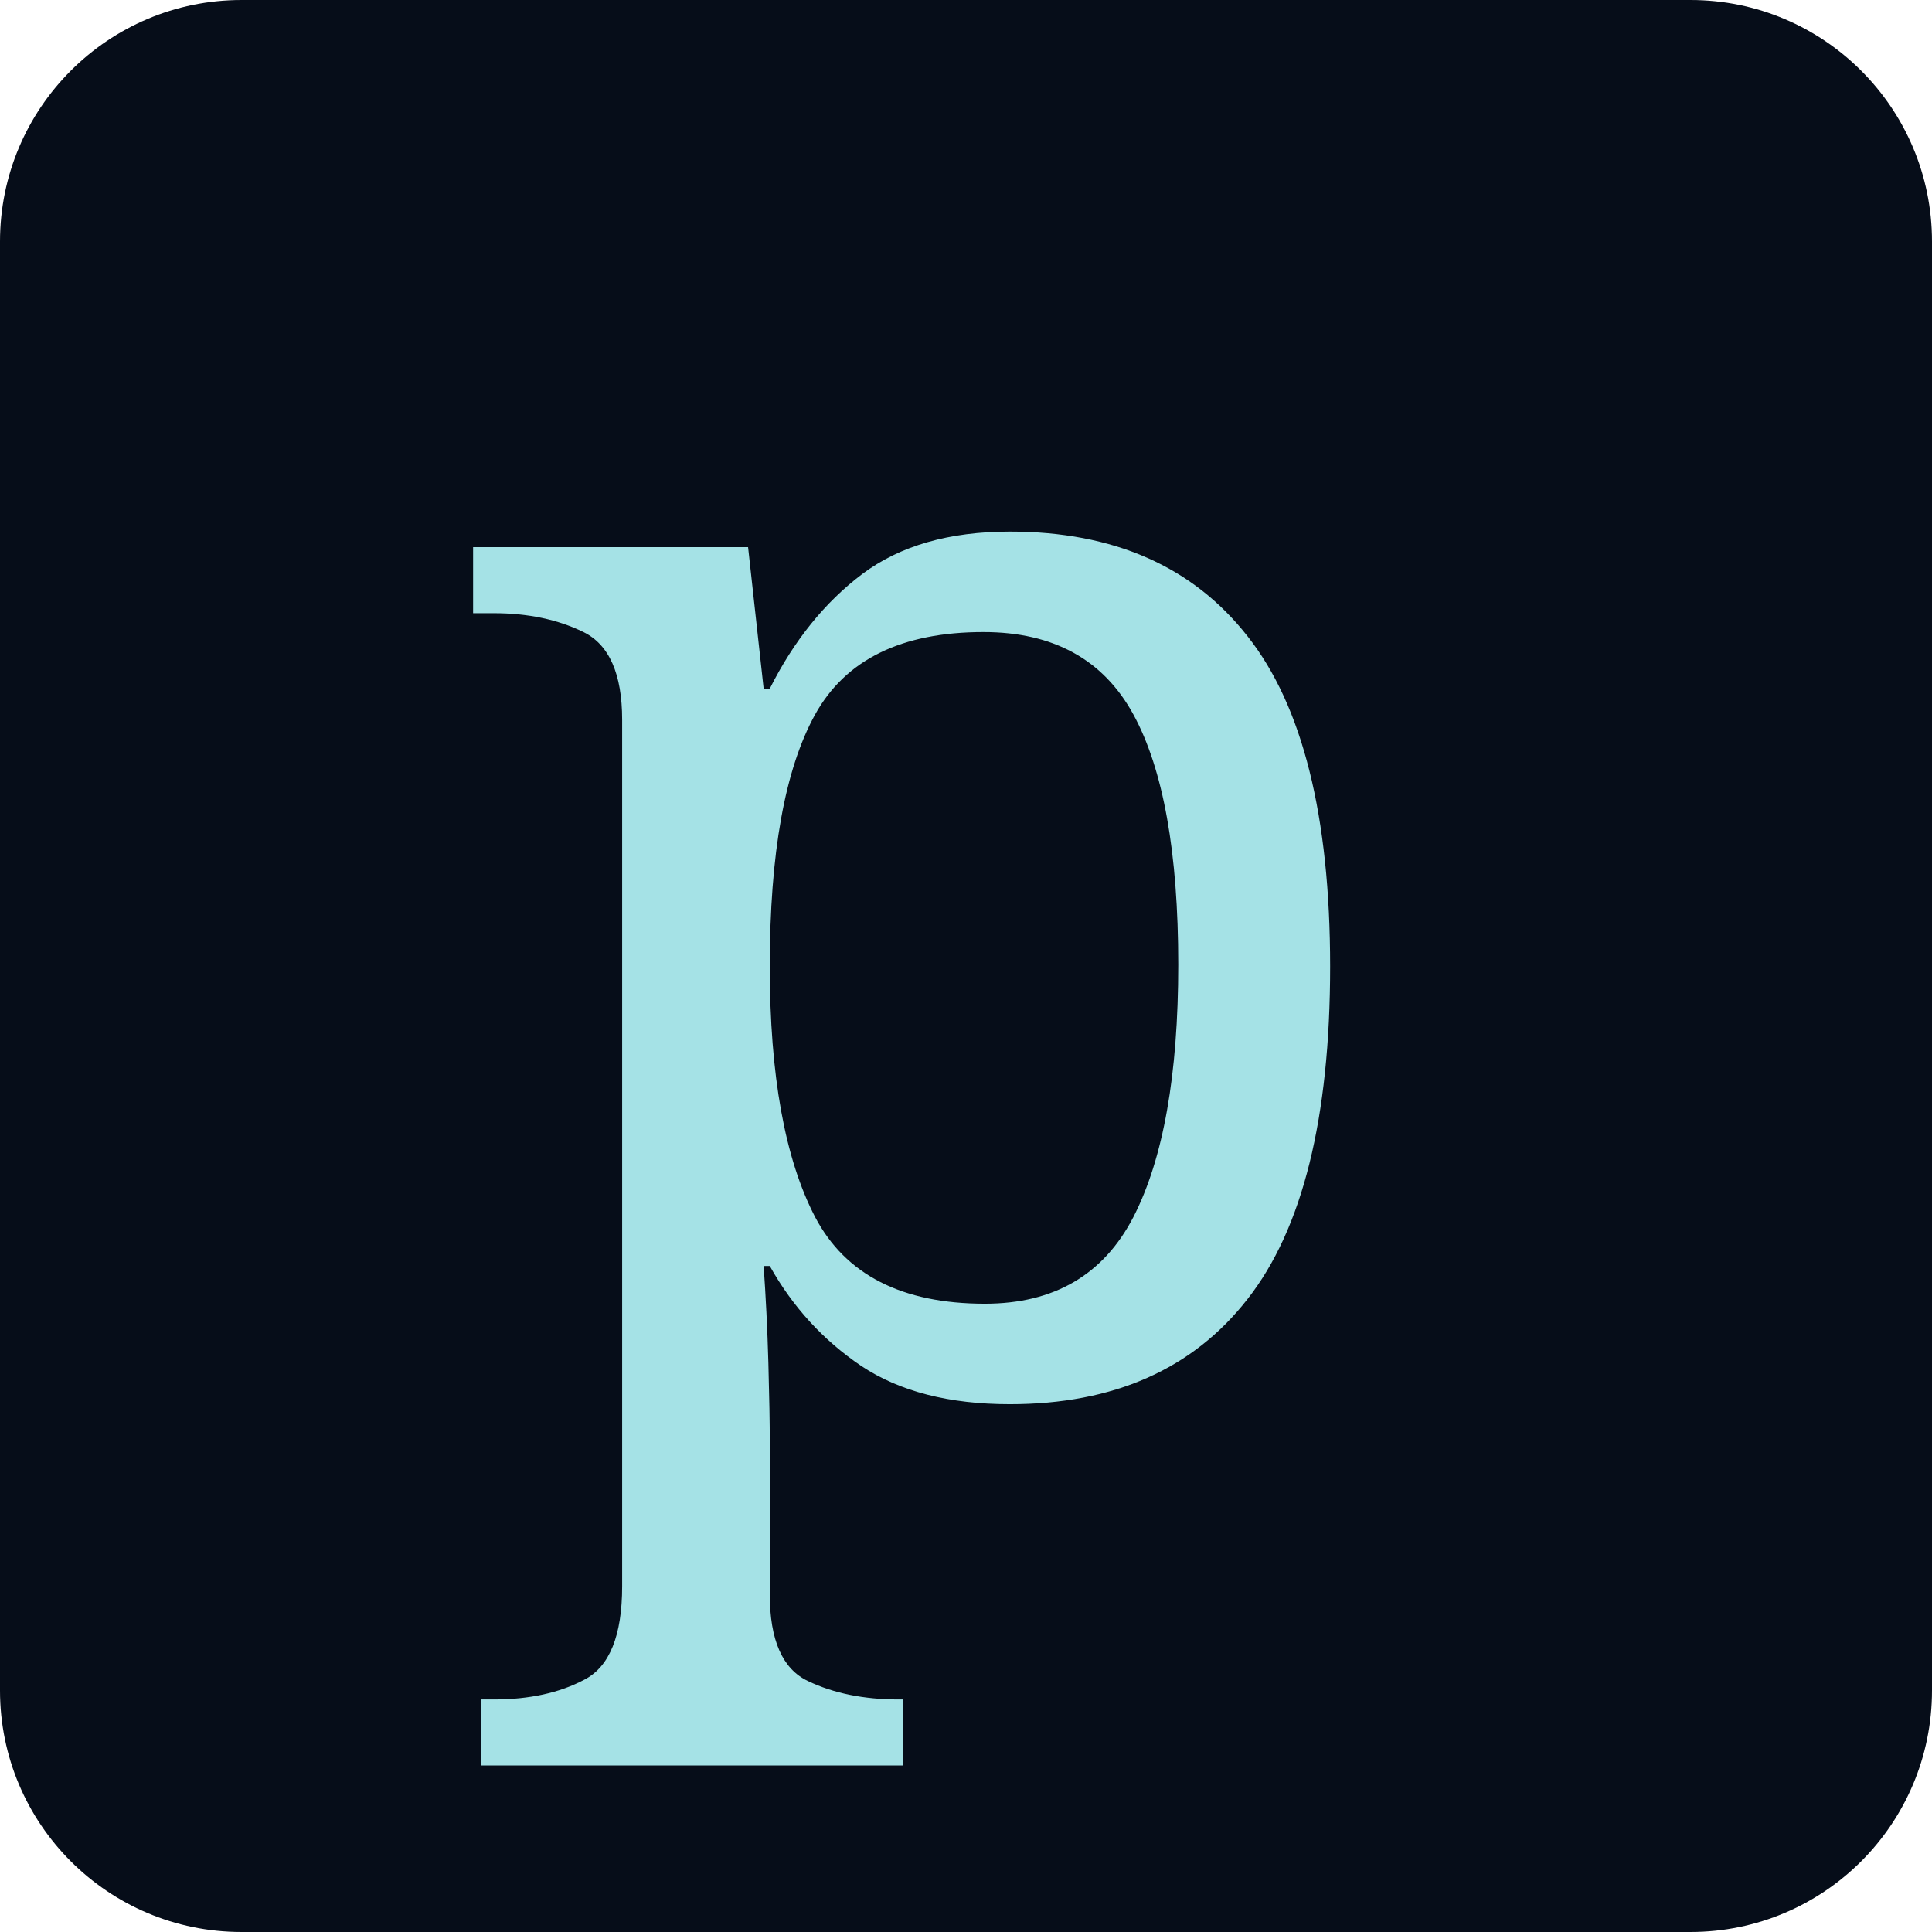
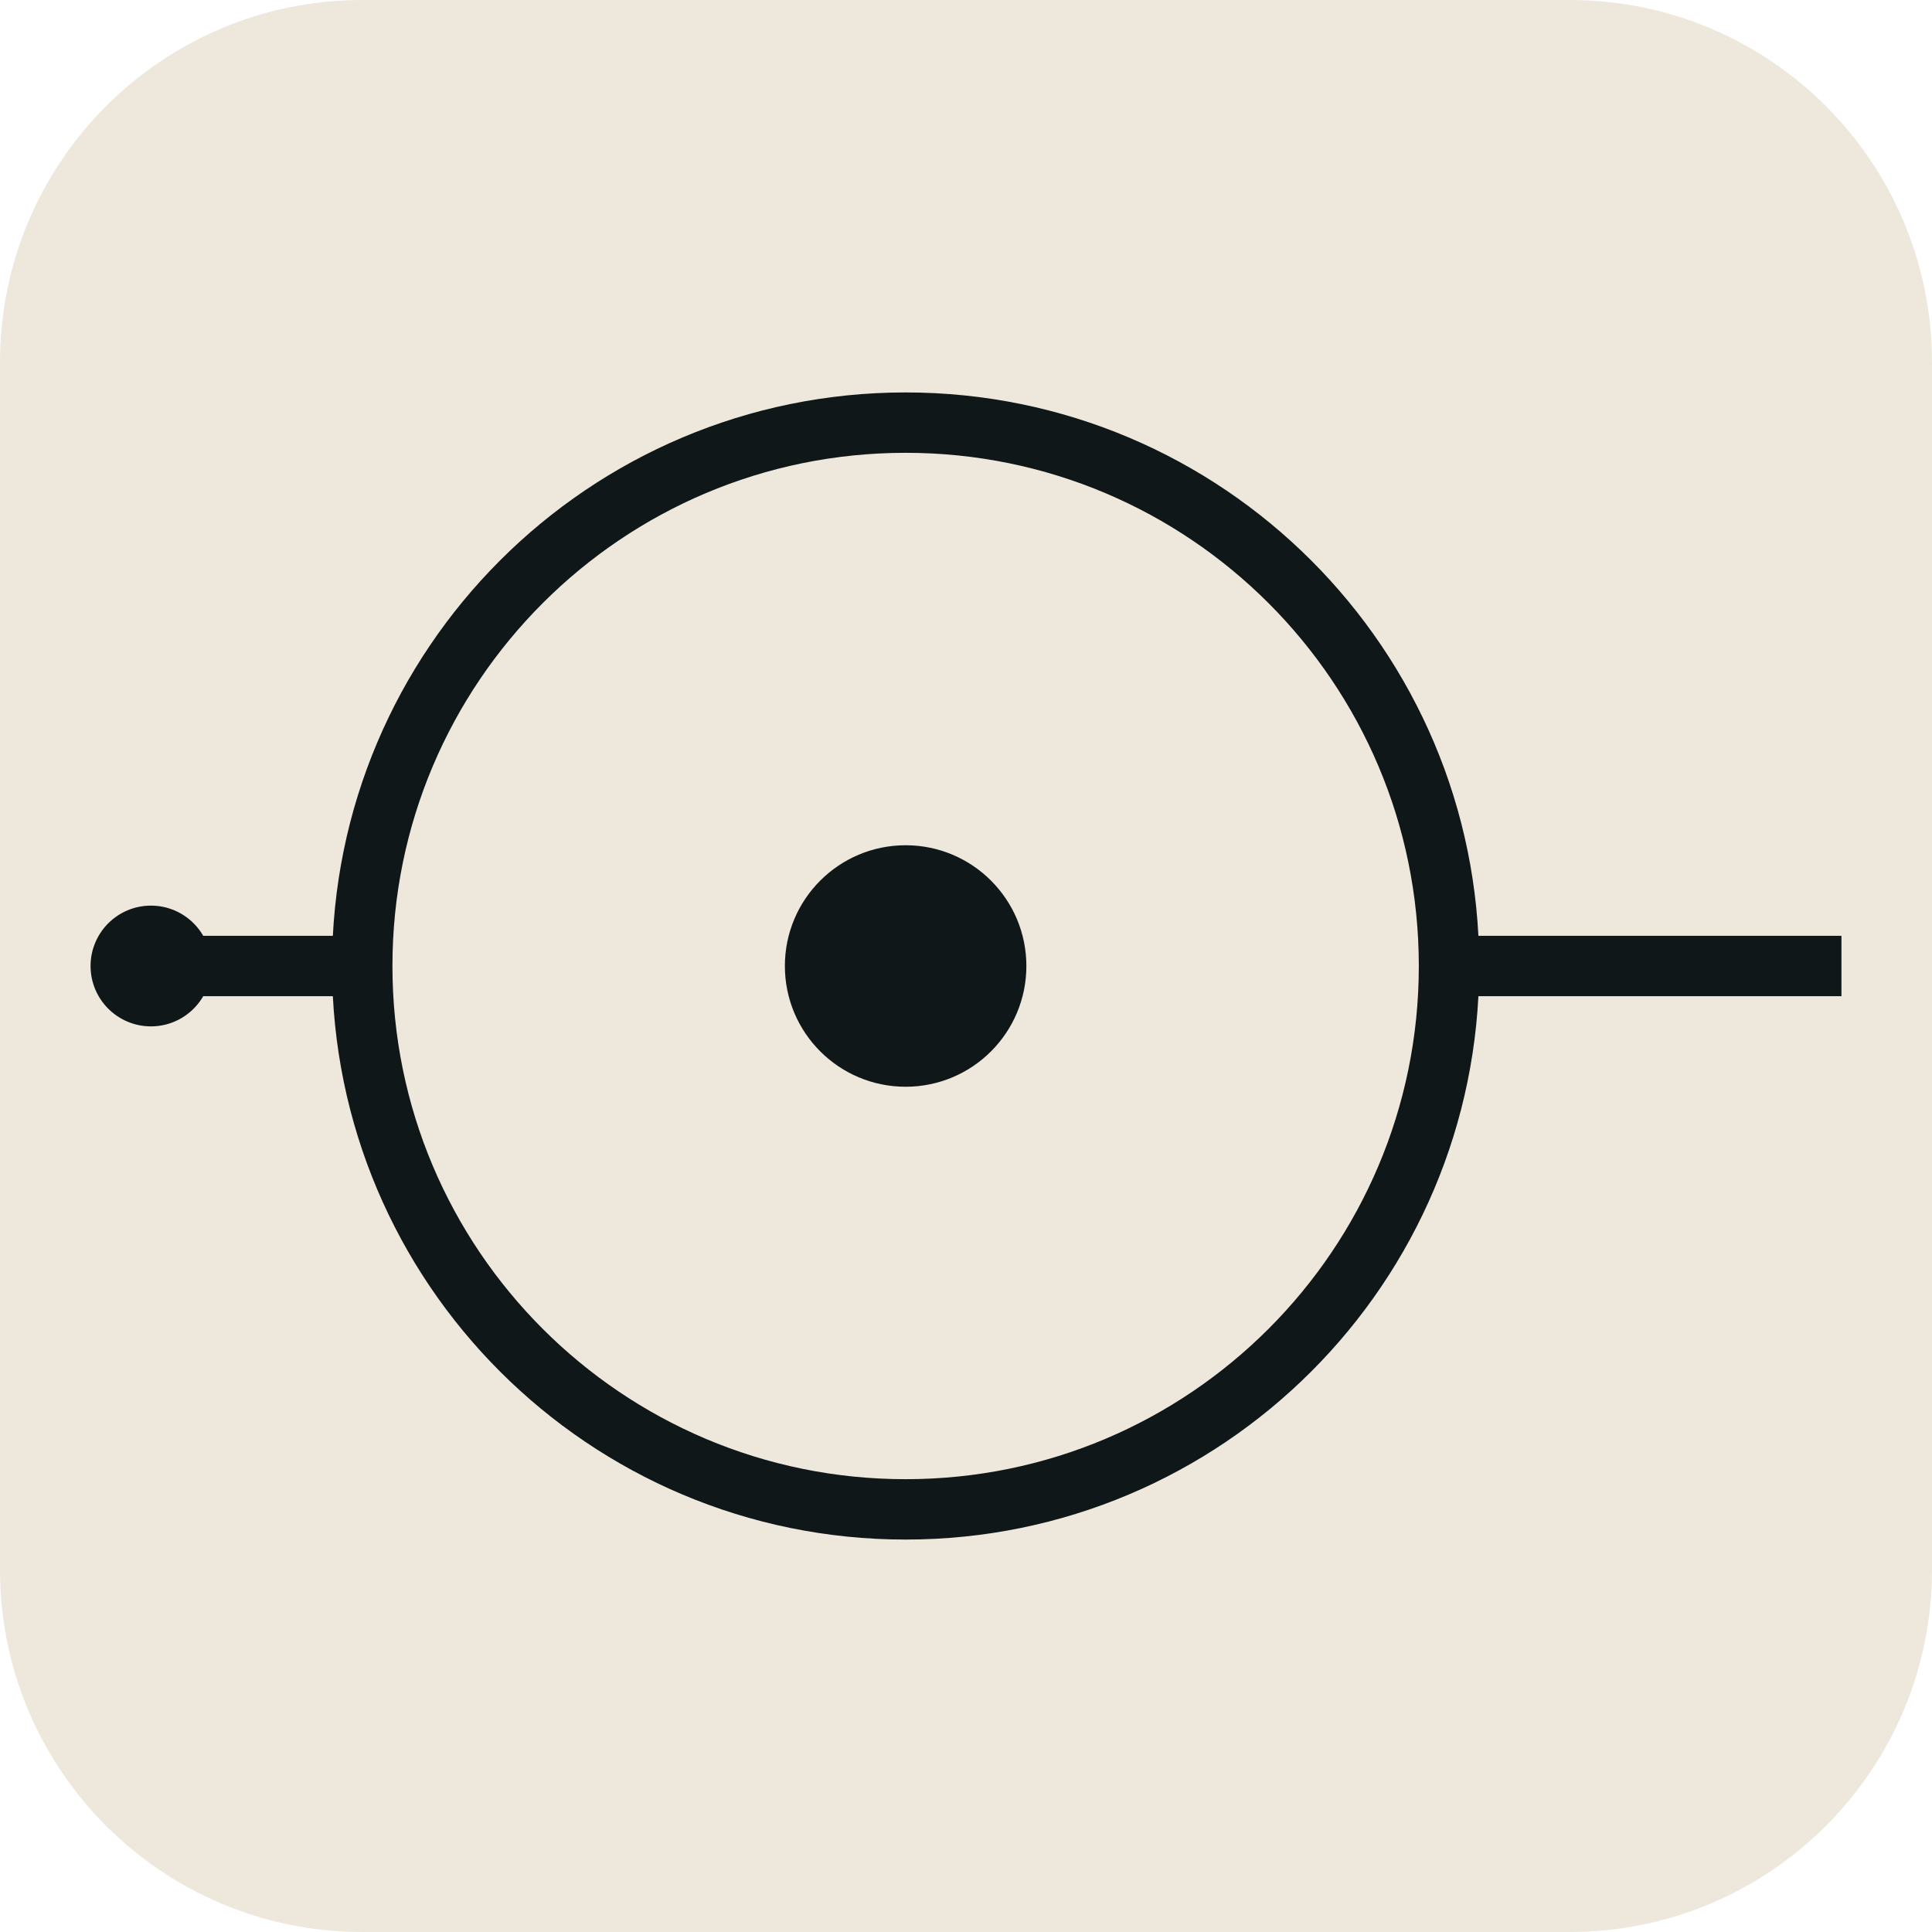
<svg xmlns="http://www.w3.org/2000/svg" viewBox="0 0 64 64">
-   <rect width="64" height="64" rx="8" fill="#060d19" />
-   <text x="15" y="46" font-family="Georgia,serif" font-size="52" fill="#a5e2e6">p</text>
+   <rect width="64" height="64" rx="12" fill="#eee8dc" />
+   <path d="M5 32H12M48 32H61" stroke="#101719" stroke-width="2" />
+   <circle cx="30" cy="32" r="18" fill="none" stroke="#101719" stroke-width="2" />
+   <circle cx="30" cy="32" r="4" fill="#101719" />
+   <circle cx="5" cy="32" r="2" fill="#101719" />
</svg>
